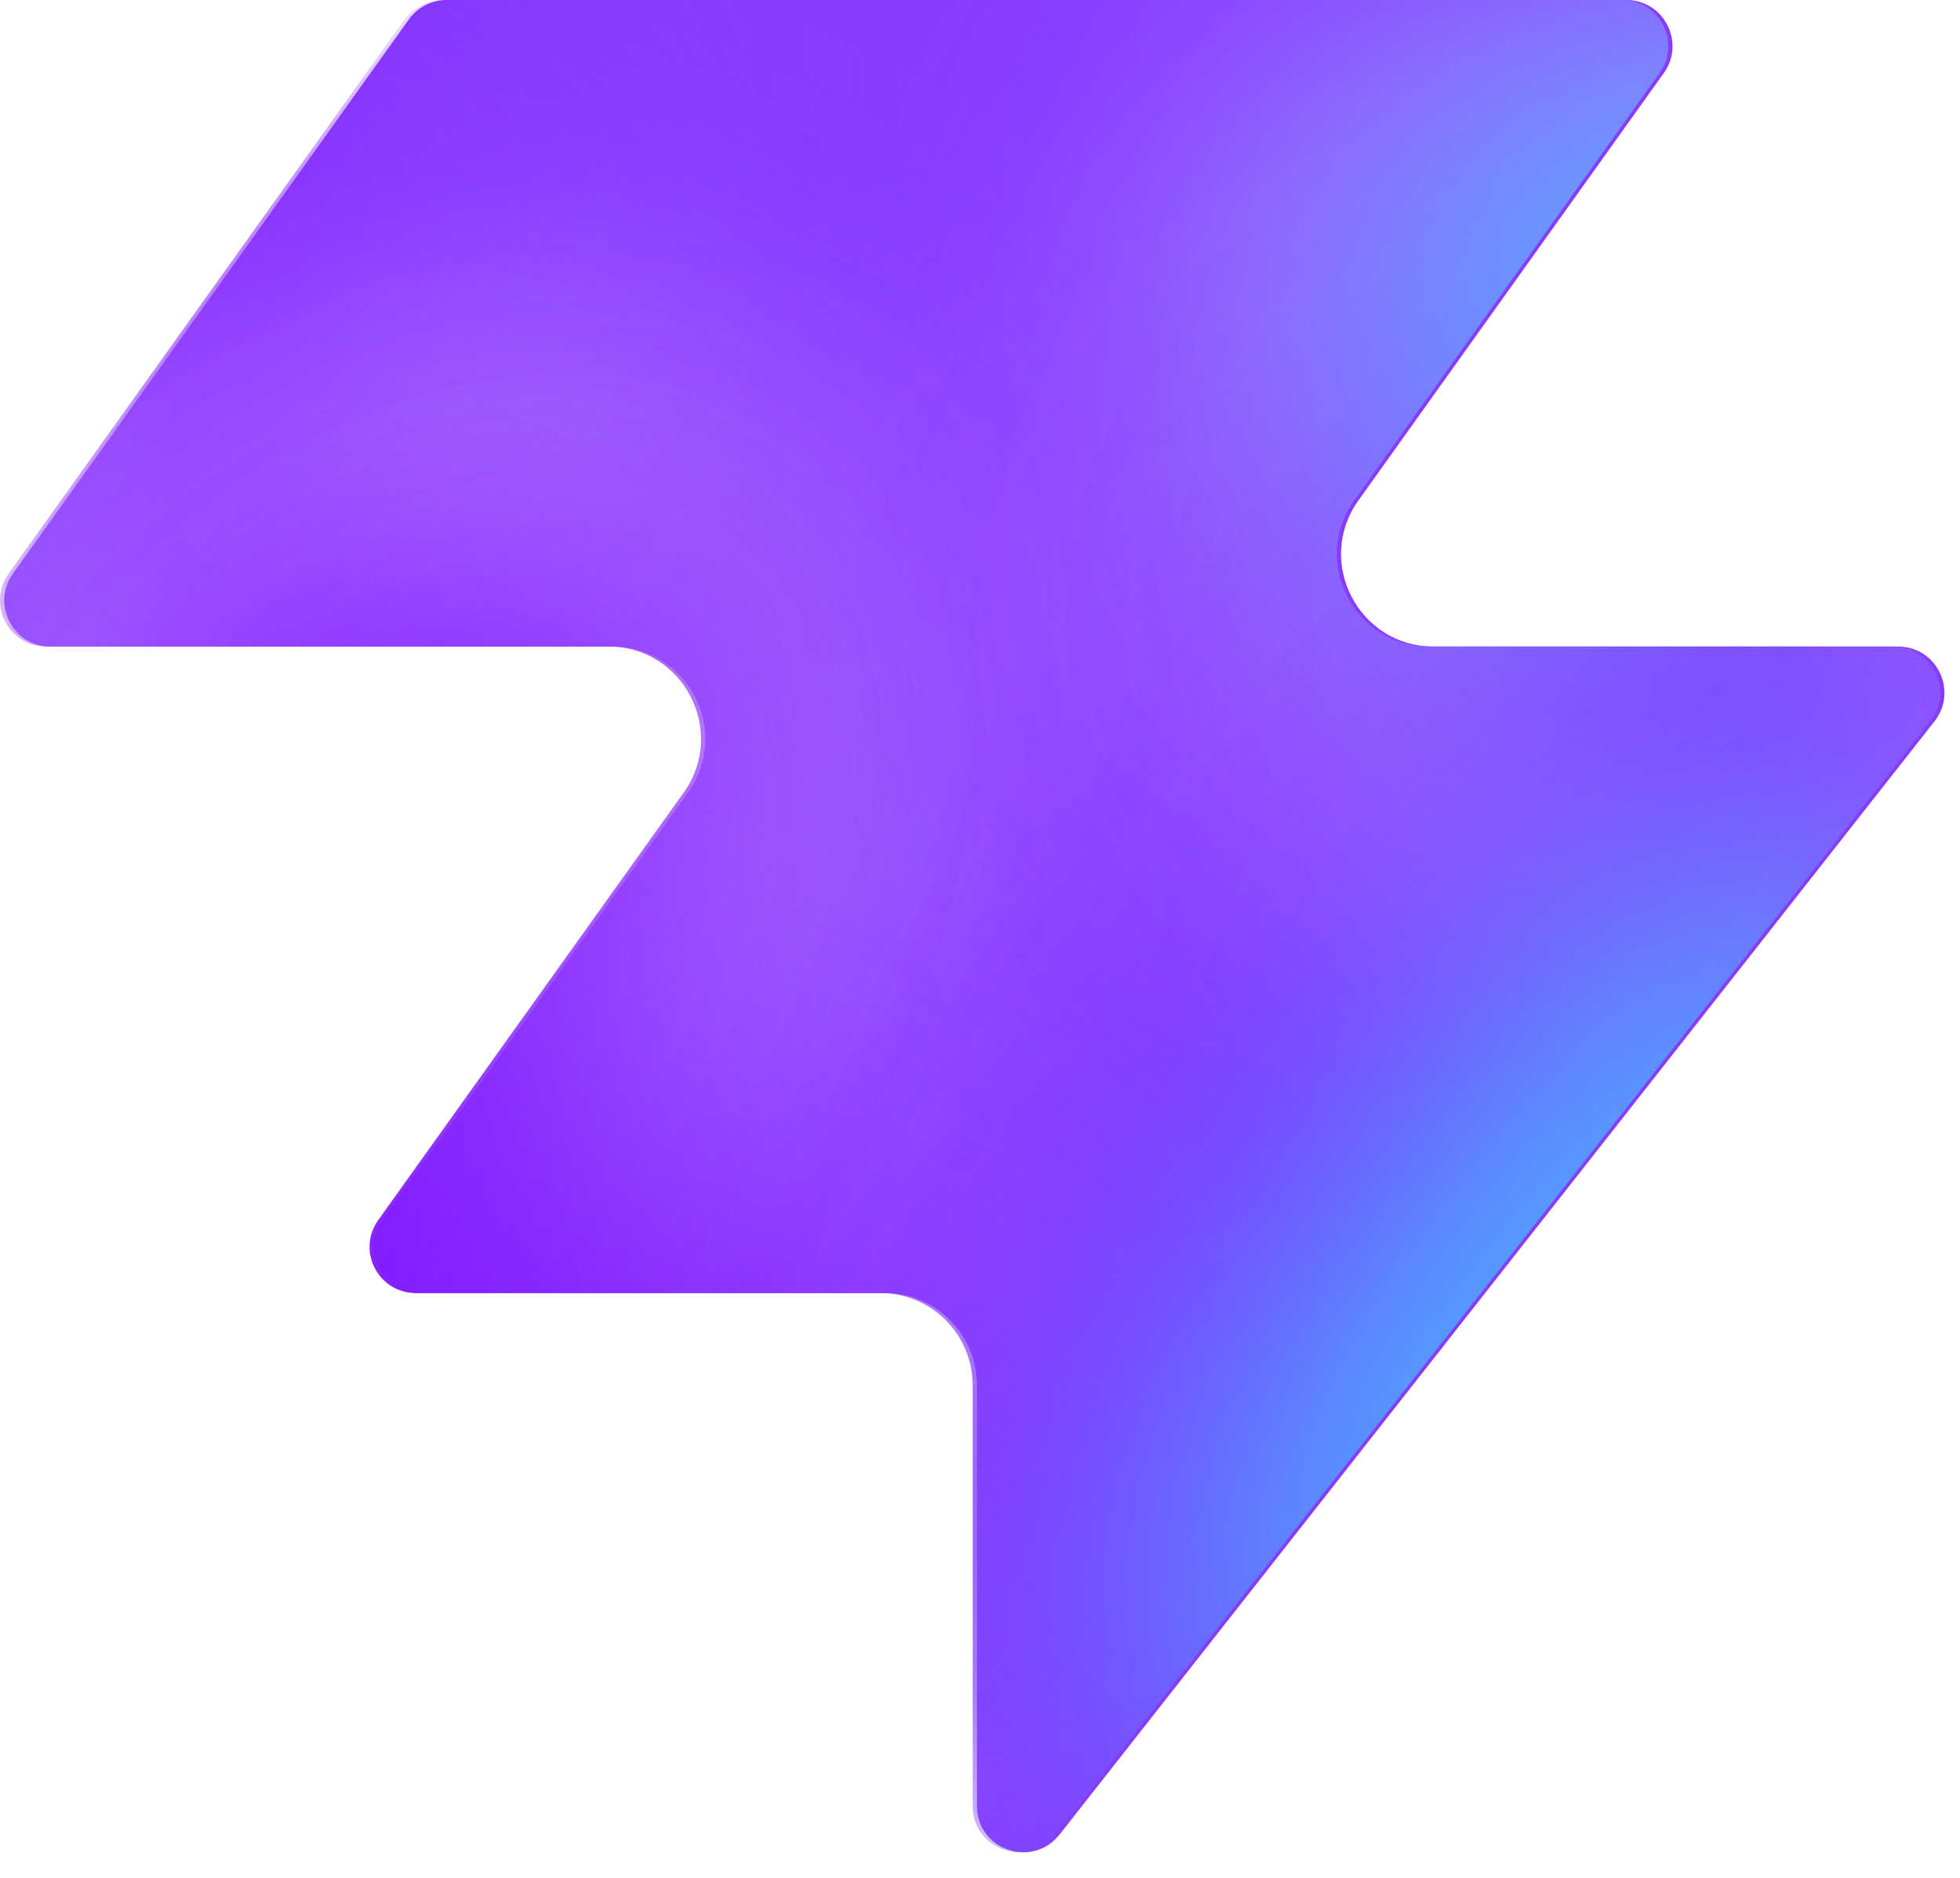
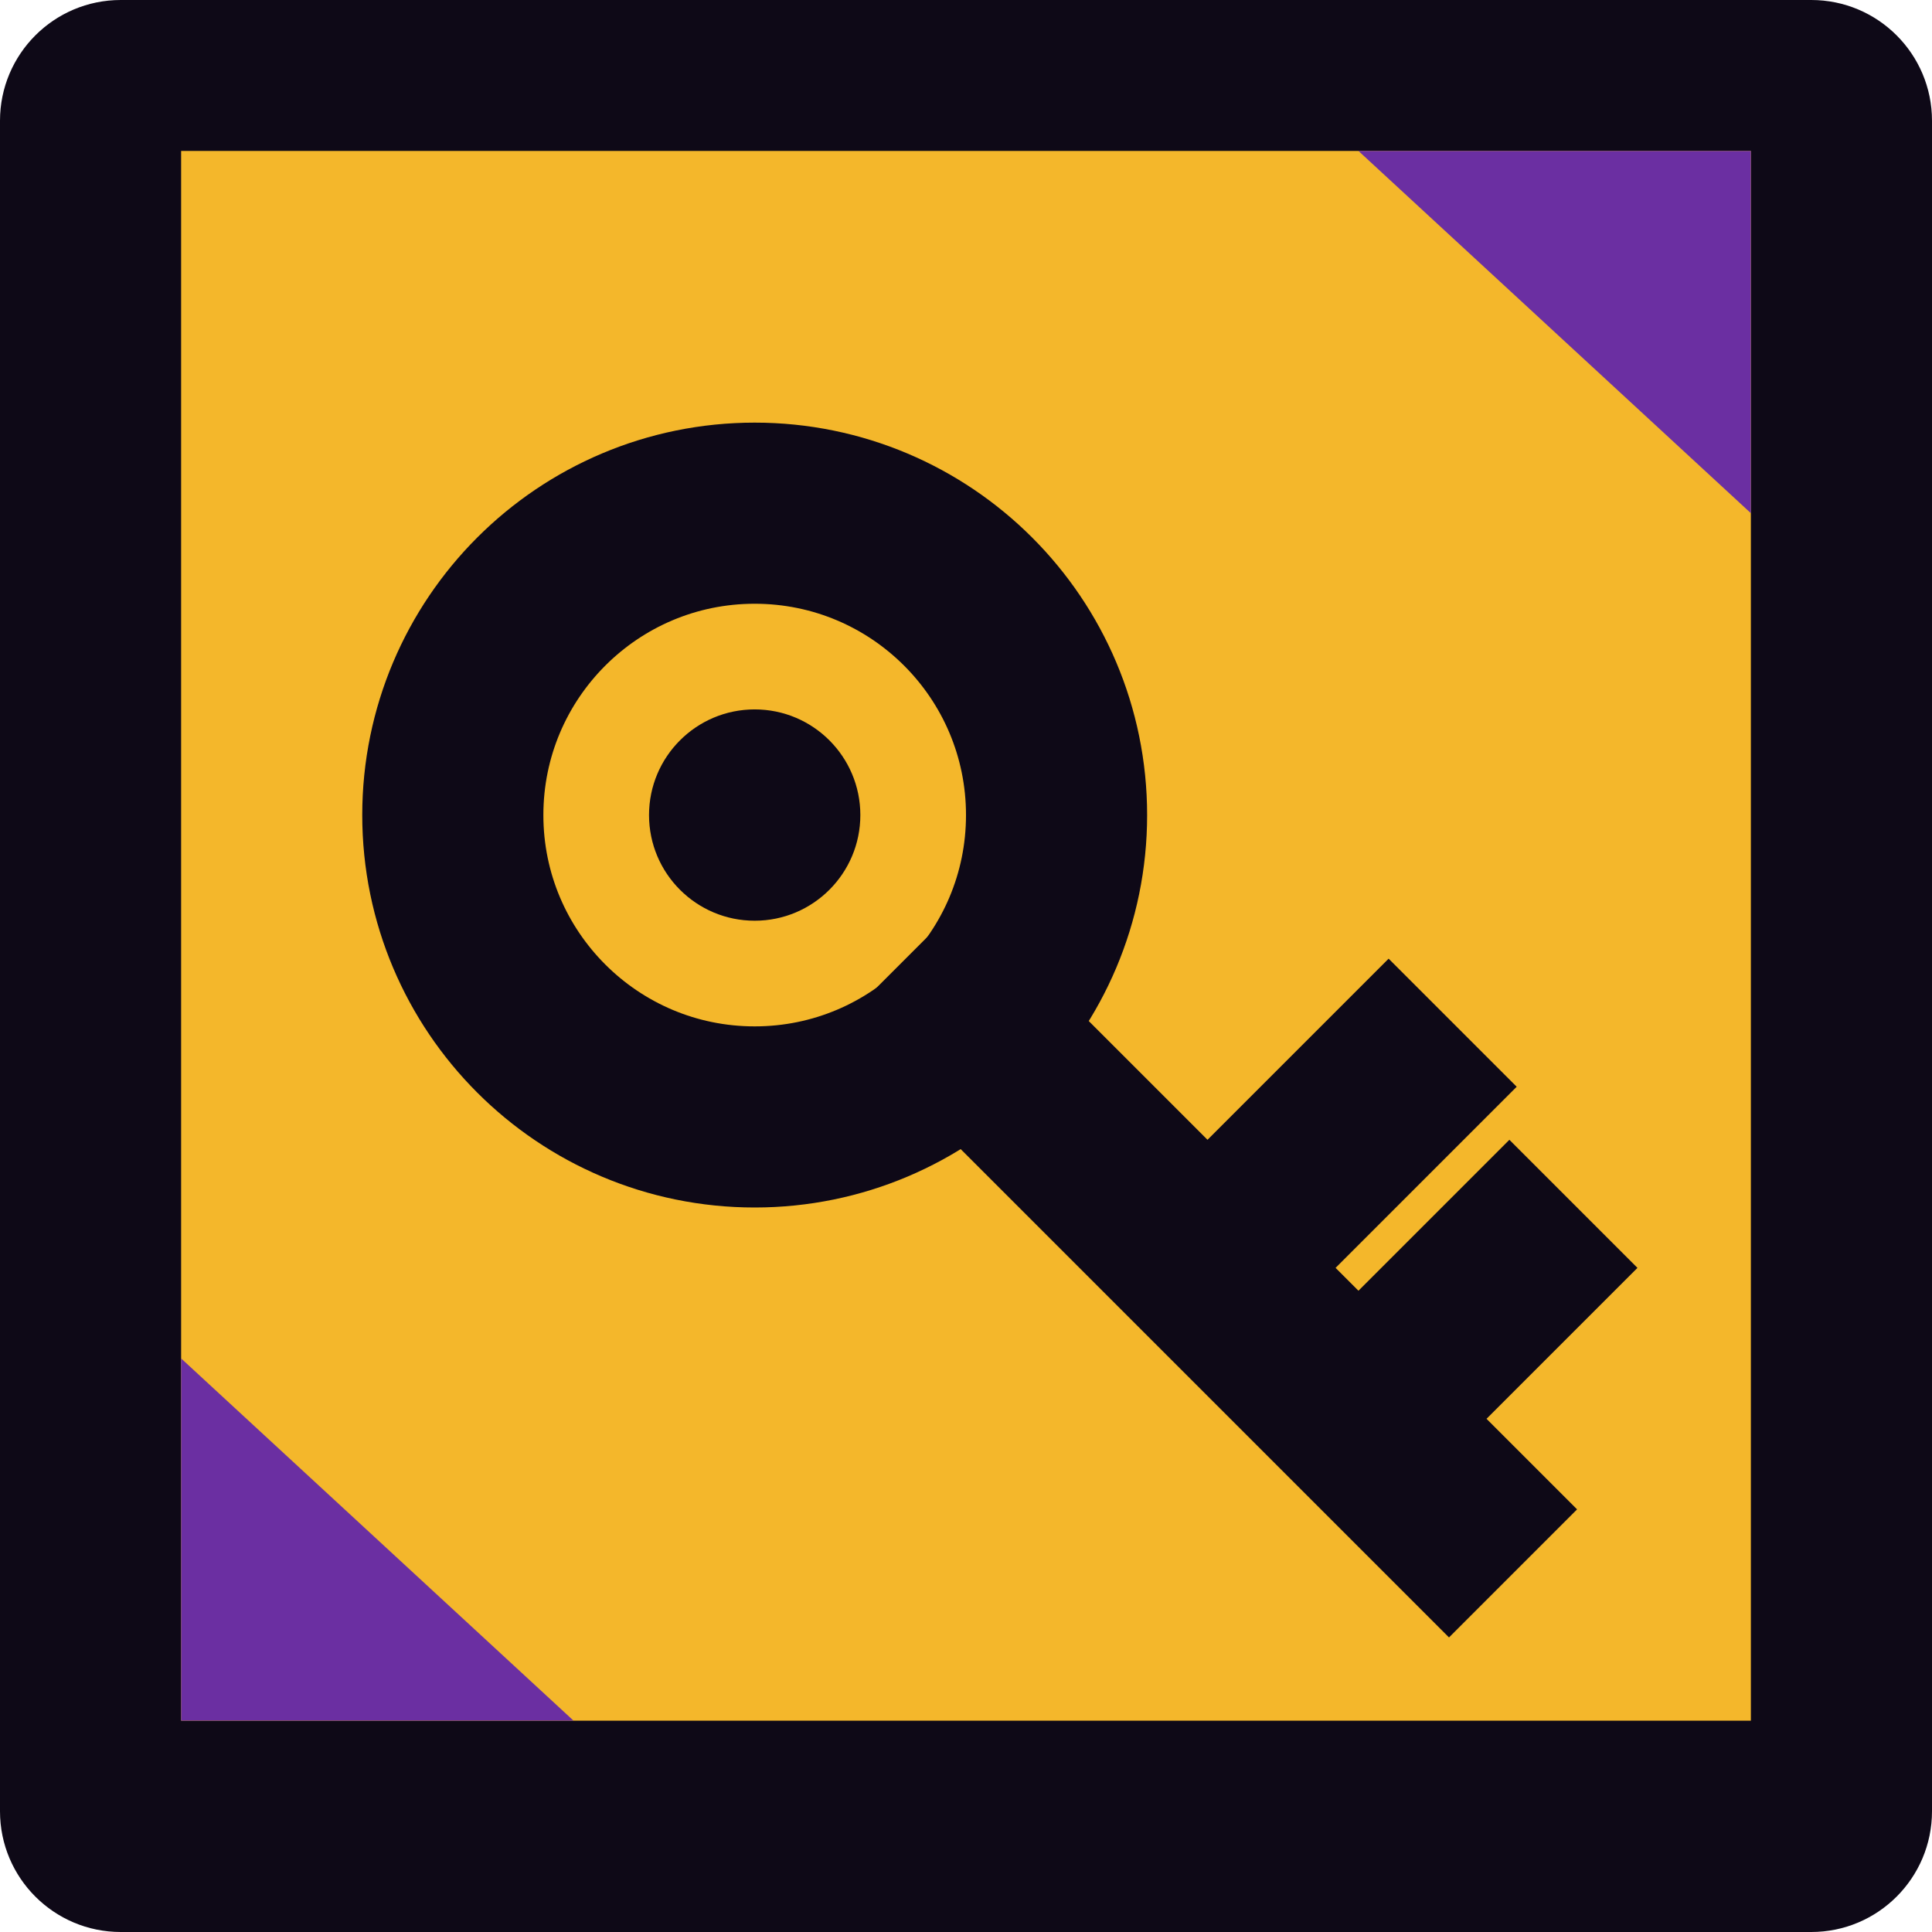
- <svg xmlns="http://www.w3.org/2000/svg" width="48" height="46" fill="none" viewBox="0 0 48 46">
-   <path fill="#863bff" d="M25.946 44.938c-.664.845-2.021.375-2.021-.698V33.937a2.26 2.26 0 0 0-2.262-2.262H10.287c-.92 0-1.456-1.04-.92-1.788l7.48-10.471c1.07-1.497 0-3.578-1.842-3.578H1.237c-.92 0-1.456-1.04-.92-1.788L10.013.474c.214-.297.556-.474.92-.474h28.894c.92 0 1.456 1.04.92 1.788l-7.48 10.471c-1.07 1.498 0 3.579 1.842 3.579h11.377c.943 0 1.473 1.088.89 1.83L25.947 44.94z" style="fill:#863bff;fill:color(display-p3 .525 .23 1);fill-opacity:1" />
-   <mask id="a" width="48" height="46" x="0" y="0" maskUnits="userSpaceOnUse" style="mask-type:alpha">
-     <path fill="#000" d="M25.842 44.938c-.664.844-2.021.375-2.021-.698V33.937a2.26 2.26 0 0 0-2.262-2.262H10.183c-.92 0-1.456-1.04-.92-1.788l7.48-10.471c1.07-1.498 0-3.579-1.842-3.579H1.133c-.92 0-1.456-1.04-.92-1.787L9.91.473c.214-.297.556-.474.92-.474h28.894c.92 0 1.456 1.04.92 1.788l-7.48 10.471c-1.07 1.498 0 3.578 1.842 3.578h11.377c.943 0 1.473 1.088.89 1.832L25.843 44.94z" style="fill:#000;fill-opacity:1" />
-   </mask>
-   <g mask="url(#a)">
-     <g filter="url(#b)">
-       <ellipse cx="5.508" cy="14.704" fill="#ede6ff" rx="5.508" ry="14.704" style="fill:#ede6ff;fill:color(display-p3 .927 .903 1);fill-opacity:1" transform="matrix(.00324 1 1 -.00324 -4.47 31.516)" />
-     </g>
-     <g filter="url(#c)">
-       <ellipse cx="10.399" cy="29.851" fill="#ede6ff" rx="10.399" ry="29.851" style="fill:#ede6ff;fill:color(display-p3 .927 .903 1);fill-opacity:1" transform="matrix(.00324 1 1 -.00324 -39.328 7.883)" />
-     </g>
-     <g filter="url(#d)">
-       <ellipse cx="5.508" cy="30.487" fill="#7e14ff" rx="5.508" ry="30.487" style="fill:#7e14ff;fill:color(display-p3 .492 .077 1);fill-opacity:1" transform="rotate(89.814 -25.913 -14.639)scale(1 -1)" />
-     </g>
-     <g filter="url(#e)">
-       <ellipse cx="5.508" cy="30.599" fill="#7e14ff" rx="5.508" ry="30.599" style="fill:#7e14ff;fill:color(display-p3 .492 .077 1);fill-opacity:1" transform="rotate(89.814 -32.644 -3.334)scale(1 -1)" />
-     </g>
-     <g filter="url(#f)">
-       <ellipse cx="5.508" cy="30.599" fill="#7e14ff" rx="5.508" ry="30.599" style="fill:#7e14ff;fill:color(display-p3 .492 .077 1);fill-opacity:1" transform="matrix(.00324 1 1 -.00324 -34.34 30.47)" />
-     </g>
-     <g filter="url(#g)">
-       <ellipse cx="14.072" cy="22.078" fill="#ede6ff" rx="14.072" ry="22.078" style="fill:#ede6ff;fill:color(display-p3 .927 .903 1);fill-opacity:1" transform="rotate(93.35 24.506 48.493)scale(-1 1)" />
-     </g>
-     <g filter="url(#h)">
-       <ellipse cx="3.47" cy="21.501" fill="#7e14ff" rx="3.47" ry="21.501" style="fill:#7e14ff;fill:color(display-p3 .492 .077 1);fill-opacity:1" transform="rotate(89.009 28.708 47.59)scale(-1 1)" />
-     </g>
-     <g filter="url(#i)">
-       <ellipse cx="3.47" cy="21.501" fill="#7e14ff" rx="3.47" ry="21.501" style="fill:#7e14ff;fill:color(display-p3 .492 .077 1);fill-opacity:1" transform="rotate(89.009 28.708 47.59)scale(-1 1)" />
-     </g>
-     <g filter="url(#j)">
-       <ellipse cx=".387" cy="8.972" fill="#7e14ff" rx="4.407" ry="29.108" style="fill:#7e14ff;fill:color(display-p3 .492 .077 1);fill-opacity:1" transform="rotate(39.51 .387 8.972)" />
-     </g>
-     <g filter="url(#k)">
-       <ellipse cx="47.523" cy="-6.092" fill="#7e14ff" rx="4.407" ry="29.108" style="fill:#7e14ff;fill:color(display-p3 .492 .077 1);fill-opacity:1" transform="rotate(37.892 47.523 -6.092)" />
-     </g>
-     <g filter="url(#l)">
-       <ellipse cx="41.412" cy="6.333" fill="#47bfff" rx="5.971" ry="9.665" style="fill:#47bfff;fill:color(display-p3 .28 .748 1);fill-opacity:1" transform="rotate(37.892 41.412 6.333)" />
-     </g>
-     <g filter="url(#m)">
-       <ellipse cx="-1.879" cy="38.332" fill="#7e14ff" rx="4.407" ry="29.108" style="fill:#7e14ff;fill:color(display-p3 .492 .077 1);fill-opacity:1" transform="rotate(37.892 -1.88 38.332)" />
-     </g>
-     <g filter="url(#n)">
-       <ellipse cx="-1.879" cy="38.332" fill="#7e14ff" rx="4.407" ry="29.108" style="fill:#7e14ff;fill:color(display-p3 .492 .077 1);fill-opacity:1" transform="rotate(37.892 -1.88 38.332)" />
-     </g>
-     <g filter="url(#o)">
-       <ellipse cx="35.651" cy="29.907" fill="#7e14ff" rx="4.407" ry="29.108" style="fill:#7e14ff;fill:color(display-p3 .492 .077 1);fill-opacity:1" transform="rotate(37.892 35.651 29.907)" />
-     </g>
-     <g filter="url(#p)">
-       <ellipse cx="38.418" cy="32.4" fill="#47bfff" rx="5.971" ry="15.297" style="fill:#47bfff;fill:color(display-p3 .28 .748 1);fill-opacity:1" transform="rotate(37.892 38.418 32.4)" />
-     </g>
+ <svg xmlns="http://www.w3.org/2000/svg" viewBox="0 0 64 64" role="img" aria-labelledby="title">
+   <path fill="#0e0917" d="M4 0h56a4 4 0 0 1 4 4v56a4 4 0 0 1-4 4H4a4 4 0 0 1-4-4V4a4 4 0 0 1 4-4Z" />
+   <path fill="#f4b72b" d="M6 5h52v52H6z" />
+   <path fill="#6b2fa2" d="m6 45 13 12H6zM58 5v12L45 5z" />
+   <g fill="none" stroke="#0e0917" stroke-linecap="square" stroke-linejoin="miter" stroke-width="6">
+     <circle cx="25" cy="27" r="10" />
+     <path d="m32 34 16 16m-8-8 6-6m-1 11 5-5" />
  </g>
-   <defs>
-     <filter id="b" width="60.045" height="41.654" x="-19.77" y="16.149" color-interpolation-filters="sRGB" filterUnits="userSpaceOnUse">
-       <feFlood flood-opacity="0" result="BackgroundImageFix" />
-       <feBlend in="SourceGraphic" in2="BackgroundImageFix" result="shape" />
-       <feGaussianBlur result="effect1_foregroundBlur_2002_17158" stdDeviation="7.659" />
-     </filter>
-     <filter id="c" width="90.34" height="51.437" x="-54.613" y="-7.533" color-interpolation-filters="sRGB" filterUnits="userSpaceOnUse">
-       <feFlood flood-opacity="0" result="BackgroundImageFix" />
-       <feBlend in="SourceGraphic" in2="BackgroundImageFix" result="shape" />
-       <feGaussianBlur result="effect1_foregroundBlur_2002_17158" stdDeviation="7.659" />
-     </filter>
-     <filter id="d" width="79.355" height="29.4" x="-49.64" y="2.03" color-interpolation-filters="sRGB" filterUnits="userSpaceOnUse">
-       <feFlood flood-opacity="0" result="BackgroundImageFix" />
-       <feBlend in="SourceGraphic" in2="BackgroundImageFix" result="shape" />
-       <feGaussianBlur result="effect1_foregroundBlur_2002_17158" stdDeviation="4.596" />
-     </filter>
-     <filter id="e" width="79.579" height="29.4" x="-45.045" y="20.029" color-interpolation-filters="sRGB" filterUnits="userSpaceOnUse">
-       <feFlood flood-opacity="0" result="BackgroundImageFix" />
-       <feBlend in="SourceGraphic" in2="BackgroundImageFix" result="shape" />
-       <feGaussianBlur result="effect1_foregroundBlur_2002_17158" stdDeviation="4.596" />
-     </filter>
-     <filter id="f" width="79.579" height="29.4" x="-43.513" y="21.178" color-interpolation-filters="sRGB" filterUnits="userSpaceOnUse">
-       <feFlood flood-opacity="0" result="BackgroundImageFix" />
-       <feBlend in="SourceGraphic" in2="BackgroundImageFix" result="shape" />
-       <feGaussianBlur result="effect1_foregroundBlur_2002_17158" stdDeviation="4.596" />
-     </filter>
-     <filter id="g" width="74.749" height="58.852" x="15.756" y="-17.901" color-interpolation-filters="sRGB" filterUnits="userSpaceOnUse">
-       <feFlood flood-opacity="0" result="BackgroundImageFix" />
-       <feBlend in="SourceGraphic" in2="BackgroundImageFix" result="shape" />
-       <feGaussianBlur result="effect1_foregroundBlur_2002_17158" stdDeviation="7.659" />
-     </filter>
-     <filter id="h" width="61.377" height="25.362" x="23.548" y="2.284" color-interpolation-filters="sRGB" filterUnits="userSpaceOnUse">
-       <feFlood flood-opacity="0" result="BackgroundImageFix" />
-       <feBlend in="SourceGraphic" in2="BackgroundImageFix" result="shape" />
-       <feGaussianBlur result="effect1_foregroundBlur_2002_17158" stdDeviation="4.596" />
-     </filter>
-     <filter id="i" width="61.377" height="25.362" x="23.548" y="2.284" color-interpolation-filters="sRGB" filterUnits="userSpaceOnUse">
-       <feFlood flood-opacity="0" result="BackgroundImageFix" />
-       <feBlend in="SourceGraphic" in2="BackgroundImageFix" result="shape" />
-       <feGaussianBlur result="effect1_foregroundBlur_2002_17158" stdDeviation="4.596" />
-     </filter>
-     <filter id="j" width="56.045" height="63.649" x="-27.636" y="-22.853" color-interpolation-filters="sRGB" filterUnits="userSpaceOnUse">
-       <feFlood flood-opacity="0" result="BackgroundImageFix" />
-       <feBlend in="SourceGraphic" in2="BackgroundImageFix" result="shape" />
-       <feGaussianBlur result="effect1_foregroundBlur_2002_17158" stdDeviation="4.596" />
-     </filter>
-     <filter id="k" width="54.814" height="64.646" x="20.116" y="-38.415" color-interpolation-filters="sRGB" filterUnits="userSpaceOnUse">
-       <feFlood flood-opacity="0" result="BackgroundImageFix" />
-       <feBlend in="SourceGraphic" in2="BackgroundImageFix" result="shape" />
-       <feGaussianBlur result="effect1_foregroundBlur_2002_17158" stdDeviation="4.596" />
-     </filter>
-     <filter id="l" width="33.541" height="35.313" x="24.641" y="-11.323" color-interpolation-filters="sRGB" filterUnits="userSpaceOnUse">
-       <feFlood flood-opacity="0" result="BackgroundImageFix" />
-       <feBlend in="SourceGraphic" in2="BackgroundImageFix" result="shape" />
-       <feGaussianBlur result="effect1_foregroundBlur_2002_17158" stdDeviation="4.596" />
-     </filter>
-     <filter id="m" width="54.814" height="64.646" x="-29.286" y="6.009" color-interpolation-filters="sRGB" filterUnits="userSpaceOnUse">
-       <feFlood flood-opacity="0" result="BackgroundImageFix" />
-       <feBlend in="SourceGraphic" in2="BackgroundImageFix" result="shape" />
-       <feGaussianBlur result="effect1_foregroundBlur_2002_17158" stdDeviation="4.596" />
-     </filter>
-     <filter id="n" width="54.814" height="64.646" x="-29.286" y="6.009" color-interpolation-filters="sRGB" filterUnits="userSpaceOnUse">
-       <feFlood flood-opacity="0" result="BackgroundImageFix" />
-       <feBlend in="SourceGraphic" in2="BackgroundImageFix" result="shape" />
-       <feGaussianBlur result="effect1_foregroundBlur_2002_17158" stdDeviation="4.596" />
-     </filter>
-     <filter id="o" width="54.814" height="64.646" x="8.244" y="-2.416" color-interpolation-filters="sRGB" filterUnits="userSpaceOnUse">
-       <feFlood flood-opacity="0" result="BackgroundImageFix" />
-       <feBlend in="SourceGraphic" in2="BackgroundImageFix" result="shape" />
-       <feGaussianBlur result="effect1_foregroundBlur_2002_17158" stdDeviation="4.596" />
-     </filter>
-     <filter id="p" width="39.409" height="43.623" x="18.713" y="10.588" color-interpolation-filters="sRGB" filterUnits="userSpaceOnUse">
-       <feFlood flood-opacity="0" result="BackgroundImageFix" />
-       <feBlend in="SourceGraphic" in2="BackgroundImageFix" result="shape" />
-       <feGaussianBlur result="effect1_foregroundBlur_2002_17158" stdDeviation="4.596" />
-     </filter>
-   </defs>
+   <circle cx="25" cy="27" r="3.5" fill="#0e0917" />
</svg>
